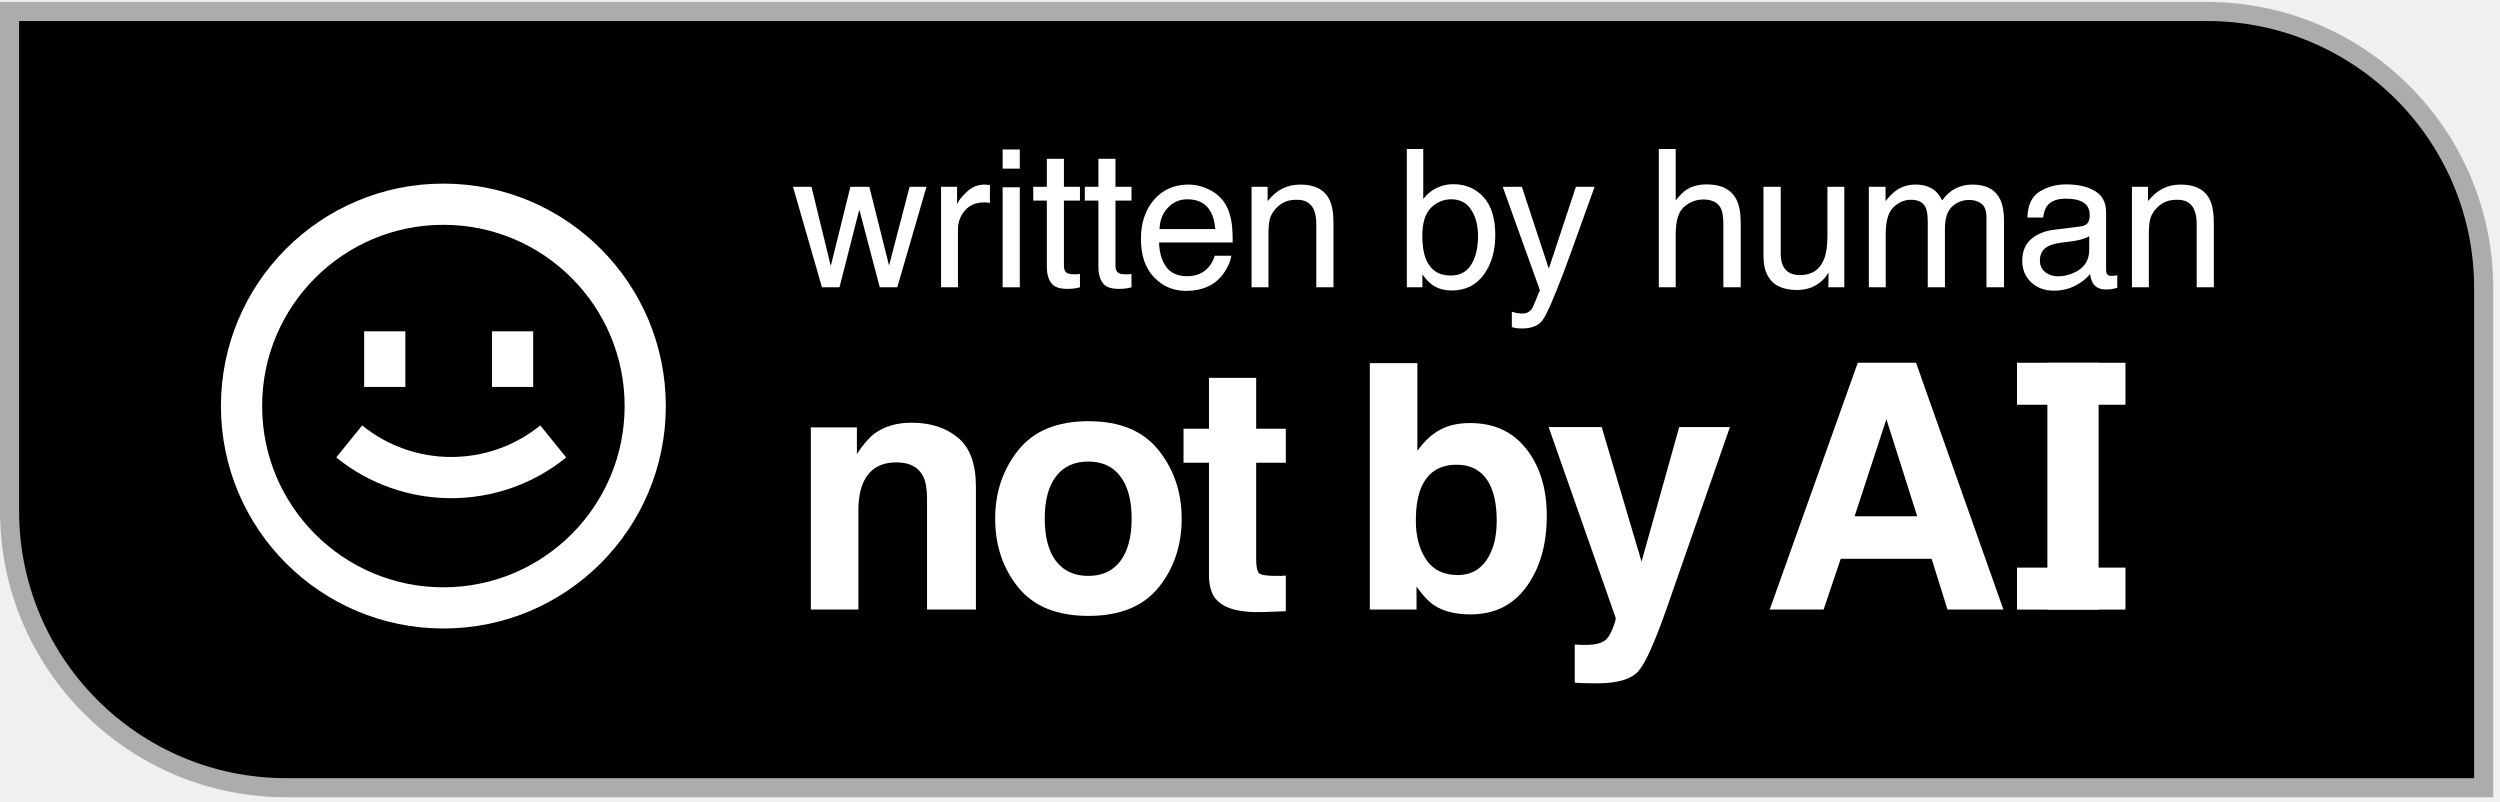
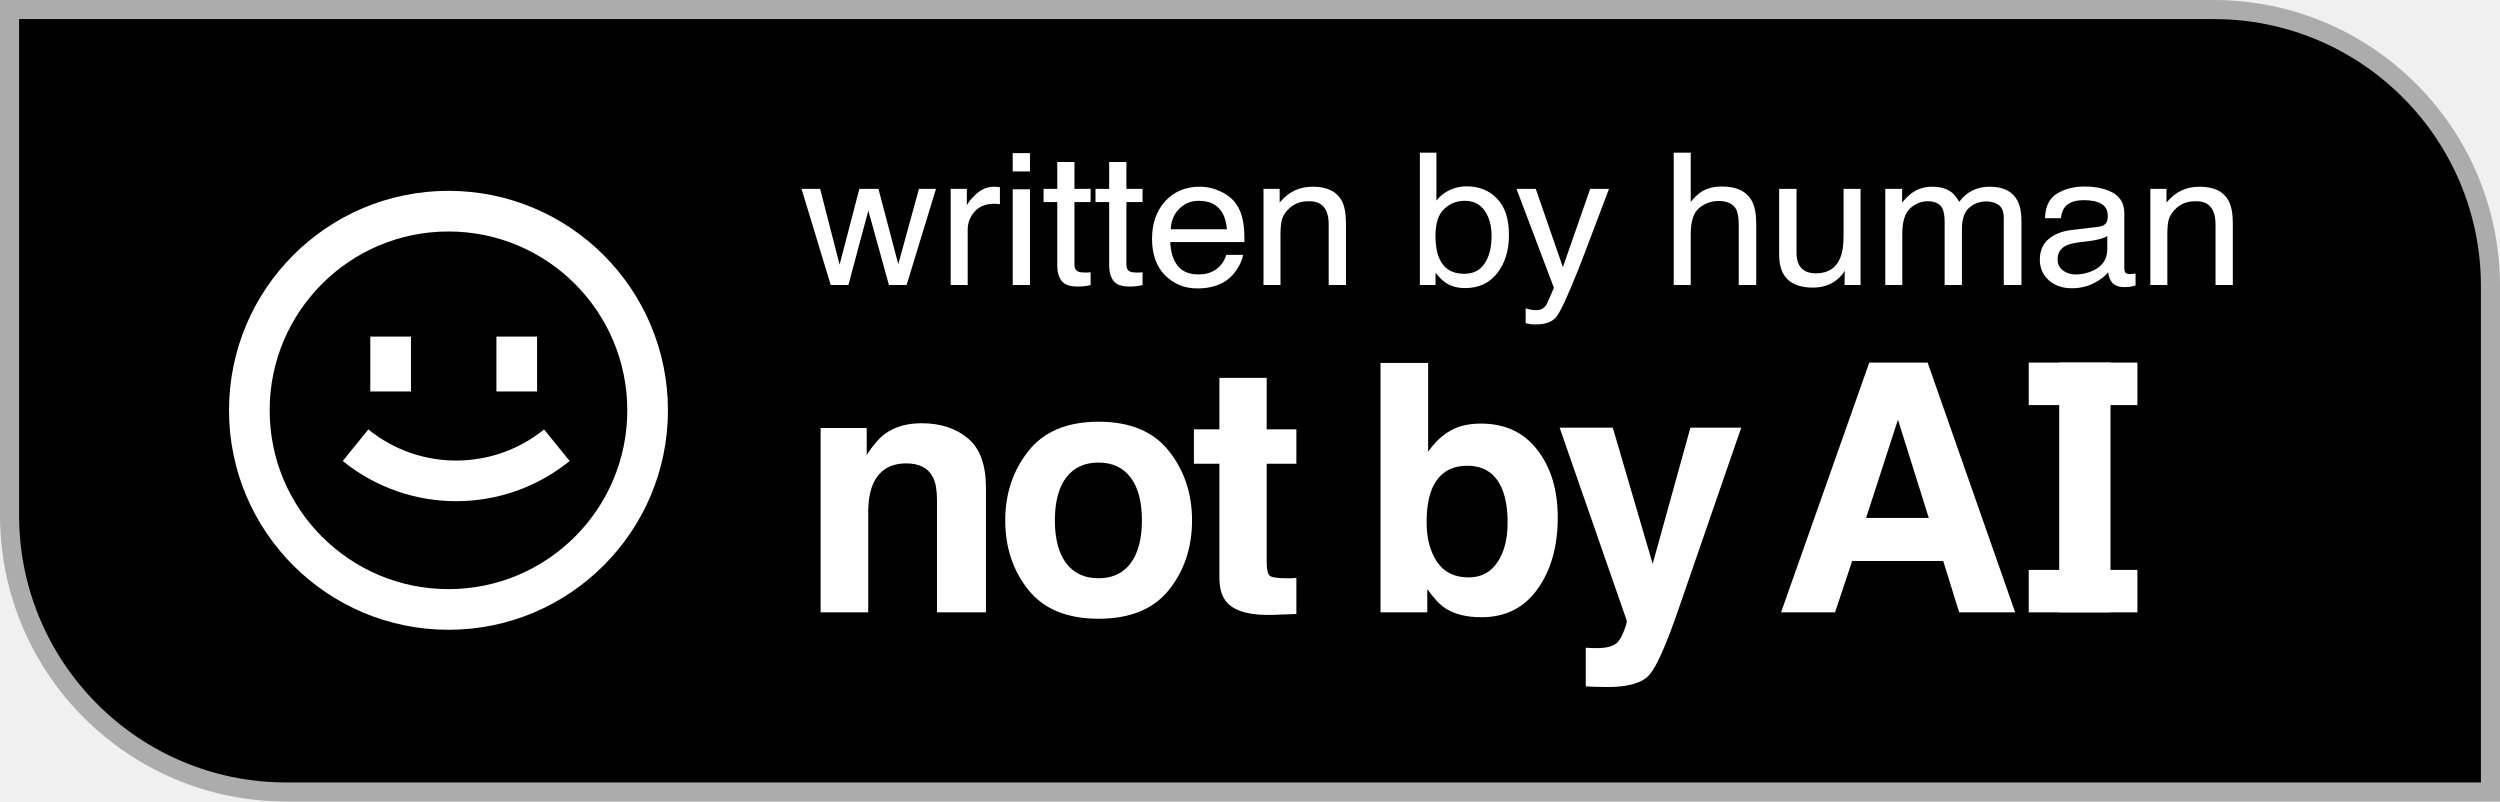
<svg xmlns="http://www.w3.org/2000/svg" width="131" height="42" viewBox="0 0 131 42" fill="none">
-   <path d="M0.5 0.602H115.644C123.652 0.602 130.144 7.093 130.144 15.101V41.276H15C6.992 41.276 0.5 34.784 0.5 26.776V0.602Z" fill="black" stroke="#ACACAC" />
-   <path fill-rule="evenodd" clip-rule="evenodd" d="M32.731 21.277C32.731 26.523 28.478 30.775 23.233 30.775C17.988 30.775 13.735 26.523 13.735 21.277C13.735 16.032 17.988 11.78 23.233 11.78C28.478 11.78 32.731 16.032 32.731 21.277ZM34.889 21.277C34.889 27.715 29.67 32.933 23.233 32.933C16.796 32.933 11.577 27.715 11.577 21.277C11.577 14.84 16.796 9.621 23.233 9.621C29.67 9.621 34.889 14.84 34.889 21.277ZM17.618 23.971C21.131 26.816 26.156 26.816 29.669 23.971L28.311 22.293C25.589 24.497 21.698 24.497 18.977 22.293L17.618 23.971ZM19.081 20.277V17.361H21.24V20.277H19.081ZM25.779 17.361V20.277H27.938V17.361H25.779Z" fill="white" />
-   <path d="M47.769 22.15C48.758 22.15 49.565 22.41 50.19 22.931C50.822 23.445 51.138 24.302 51.138 25.501V31.94H48.576V26.124C48.576 25.621 48.509 25.235 48.374 24.966C48.129 24.475 47.661 24.229 46.971 24.229C46.123 24.229 45.541 24.589 45.225 25.308C45.062 25.688 44.98 26.174 44.98 26.764V31.94H42.488V22.396H44.901V23.79C45.222 23.299 45.526 22.945 45.813 22.729C46.328 22.343 46.98 22.15 47.769 22.15Z" fill="white" />
-   <path d="M57.025 30.177C57.756 30.177 58.317 29.916 58.709 29.396C59.101 28.875 59.297 28.136 59.297 27.176C59.297 26.217 59.101 25.48 58.709 24.966C58.317 24.445 57.756 24.185 57.025 24.185C56.294 24.185 55.729 24.445 55.332 24.966C54.94 25.48 54.744 26.217 54.744 27.176C54.744 28.136 54.94 28.875 55.332 29.396C55.729 29.916 56.294 30.177 57.025 30.177ZM61.919 27.176C61.919 28.58 61.516 29.782 60.709 30.782C59.902 31.776 58.677 32.273 57.033 32.273C55.39 32.273 54.165 31.776 53.358 30.782C52.551 29.782 52.147 28.58 52.147 27.176C52.147 25.796 52.551 24.6 53.358 23.589C54.165 22.577 55.39 22.071 57.033 22.071C58.677 22.071 59.902 22.577 60.709 23.589C61.516 24.6 61.919 25.796 61.919 27.176Z" fill="white" />
-   <path d="M62.017 24.247V22.466H63.35V19.799H65.824V22.466H67.377V24.247H65.824V29.299C65.824 29.691 65.874 29.937 65.973 30.036C66.073 30.13 66.377 30.177 66.885 30.177C66.961 30.177 67.04 30.177 67.122 30.177C67.21 30.171 67.295 30.165 67.377 30.159V32.028L66.192 32.071C65.011 32.112 64.204 31.908 63.771 31.457C63.49 31.171 63.35 30.729 63.35 30.133V24.247H62.017Z" fill="white" />
-   <path d="M77.033 22.168C78.29 22.168 79.273 22.621 79.981 23.527C80.694 24.434 81.051 25.603 81.051 27.036C81.051 28.521 80.7 29.753 79.998 30.729C79.296 31.706 78.317 32.194 77.059 32.194C76.27 32.194 75.635 32.036 75.156 31.721C74.869 31.533 74.559 31.206 74.226 30.738V31.94H71.779V19.027H74.27V23.624C74.586 23.179 74.934 22.84 75.314 22.606C75.764 22.314 76.337 22.168 77.033 22.168ZM76.393 30.133C77.036 30.133 77.536 29.872 77.893 29.352C78.25 28.831 78.428 28.147 78.428 27.299C78.428 26.621 78.34 26.059 78.165 25.615C77.831 24.773 77.217 24.352 76.323 24.352C75.416 24.352 74.793 24.764 74.454 25.589C74.279 26.027 74.191 26.595 74.191 27.291C74.191 28.109 74.372 28.788 74.735 29.326C75.097 29.864 75.65 30.133 76.393 30.133Z" fill="white" />
-   <path d="M82.516 33.773L82.832 33.791C83.078 33.802 83.312 33.794 83.534 33.764C83.756 33.735 83.944 33.668 84.096 33.563C84.242 33.463 84.376 33.256 84.499 32.94C84.628 32.624 84.68 32.431 84.657 32.361L81.148 22.378H83.929L86.017 29.431L87.99 22.378H90.648L87.368 31.782C86.736 33.595 86.236 34.718 85.868 35.15C85.499 35.589 84.762 35.808 83.657 35.808C83.435 35.808 83.256 35.805 83.122 35.8C82.987 35.8 82.785 35.791 82.516 35.773V33.773Z" fill="white" />
-   <path d="M97.181 27.054H100.462L98.847 21.966L97.181 27.054ZM97.347 19.009H100.4L104.979 31.94H102.049L101.216 29.282H96.453L95.558 31.94H92.733L97.347 19.009Z" fill="white" />
-   <path d="M109.967 31.94H107.283V19.009H109.967V31.94Z" fill="white" />
-   <path d="M105.69 19.009H111.374V21.209H105.69V19.009Z" fill="white" />
-   <path d="M105.69 29.743H111.374V31.943H105.69V29.743Z" fill="white" />
-   <path d="M42.521 9.79L43.533 13.938L44.56 9.79H45.553L46.586 13.914L47.662 9.79H48.547L47.018 15.054H46.099L45.028 10.979L43.99 15.054H43.071L41.553 9.79H42.521Z" fill="white" />
-   <path d="M49.311 9.79H50.151V10.699C50.22 10.522 50.389 10.307 50.658 10.055C50.926 9.8 51.236 9.672 51.587 9.672C51.603 9.672 51.631 9.673 51.67 9.677C51.71 9.68 51.777 9.686 51.872 9.696V10.63C51.819 10.62 51.77 10.614 51.724 10.611C51.682 10.607 51.634 10.606 51.582 10.606C51.136 10.606 50.794 10.75 50.555 11.038C50.315 11.323 50.196 11.652 50.196 12.026V15.054H49.311V9.79Z" fill="white" />
-   <path d="M52.538 9.814H53.437V15.054H52.538V9.814ZM52.538 7.833H53.437V8.836H52.538V7.833Z" fill="white" />
-   <path d="M54.855 8.32H55.75V9.79H56.59V10.512H55.75V13.948C55.75 14.131 55.812 14.254 55.937 14.316C56.006 14.353 56.12 14.371 56.281 14.371C56.324 14.371 56.369 14.371 56.419 14.371C56.468 14.367 56.525 14.362 56.59 14.356V15.054C56.489 15.083 56.382 15.105 56.271 15.118C56.163 15.131 56.045 15.137 55.917 15.137C55.504 15.137 55.224 15.033 55.077 14.823C54.929 14.61 54.855 14.335 54.855 13.997V10.512H54.143V9.79H54.855V8.32Z" fill="white" />
-   <path d="M57.556 8.32H58.451V9.79H59.291V10.512H58.451V13.948C58.451 14.131 58.513 14.254 58.638 14.316C58.706 14.353 58.821 14.371 58.982 14.371C59.024 14.371 59.07 14.371 59.119 14.371C59.169 14.367 59.226 14.362 59.291 14.356V15.054C59.19 15.083 59.083 15.105 58.972 15.118C58.864 15.131 58.746 15.137 58.618 15.137C58.205 15.137 57.925 15.033 57.778 14.823C57.63 14.61 57.556 14.335 57.556 13.997V10.512H56.844V9.79H57.556V8.32Z" fill="white" />
-   <path d="M62.273 9.672C62.646 9.672 63.008 9.76 63.359 9.937C63.709 10.111 63.976 10.337 64.16 10.615C64.337 10.881 64.455 11.191 64.514 11.544C64.566 11.787 64.593 12.174 64.593 12.704H60.734C60.751 13.239 60.877 13.668 61.113 13.992C61.349 14.313 61.714 14.474 62.209 14.474C62.671 14.474 63.039 14.321 63.315 14.017C63.472 13.84 63.583 13.635 63.649 13.402H64.519C64.496 13.596 64.419 13.812 64.288 14.051C64.16 14.287 64.016 14.48 63.855 14.631C63.587 14.893 63.254 15.07 62.857 15.162C62.645 15.214 62.404 15.241 62.135 15.241C61.48 15.241 60.924 15.003 60.469 14.528C60.013 14.05 59.785 13.381 59.785 12.523C59.785 11.677 60.015 10.991 60.474 10.463C60.932 9.936 61.532 9.672 62.273 9.672ZM63.683 12.002C63.647 11.618 63.564 11.312 63.432 11.082C63.19 10.656 62.785 10.443 62.218 10.443C61.812 10.443 61.471 10.591 61.196 10.886C60.921 11.177 60.775 11.549 60.759 12.002H63.683Z" fill="white" />
-   <path d="M65.583 9.79H66.423V10.537C66.672 10.229 66.936 10.008 67.215 9.873C67.493 9.739 67.803 9.672 68.144 9.672C68.891 9.672 69.395 9.932 69.658 10.453C69.802 10.738 69.874 11.146 69.874 11.677V15.054H68.974V11.736C68.974 11.415 68.927 11.156 68.832 10.96C68.674 10.632 68.389 10.468 67.977 10.468C67.767 10.468 67.595 10.489 67.46 10.532C67.218 10.604 67.005 10.748 66.822 10.964C66.674 11.138 66.577 11.318 66.532 11.505C66.489 11.689 66.468 11.952 66.468 12.296V15.054H65.583V9.79Z" fill="white" />
-   <path d="M73.718 7.809H74.578V10.429C74.771 10.176 75.002 9.985 75.271 9.854C75.54 9.719 75.831 9.652 76.146 9.652C76.801 9.652 77.332 9.878 77.738 10.33C78.148 10.779 78.353 11.443 78.353 12.321C78.353 13.153 78.151 13.845 77.748 14.395C77.345 14.946 76.786 15.221 76.072 15.221C75.672 15.221 75.335 15.124 75.059 14.931C74.896 14.816 74.72 14.633 74.534 14.38V15.054H73.718V7.809ZM76.018 14.439C76.496 14.439 76.853 14.249 77.089 13.869C77.329 13.489 77.448 12.988 77.448 12.365C77.448 11.812 77.329 11.353 77.089 10.989C76.853 10.625 76.504 10.443 76.043 10.443C75.639 10.443 75.285 10.592 74.981 10.891C74.679 11.189 74.529 11.68 74.529 12.365C74.529 12.86 74.591 13.261 74.715 13.569C74.948 14.149 75.382 14.439 76.018 14.439Z" fill="white" />
-   <path d="M82.577 9.79H83.555C83.431 10.127 83.154 10.897 82.725 12.1C82.403 13.004 82.135 13.741 81.919 14.312C81.407 15.655 81.047 16.474 80.837 16.769C80.627 17.064 80.267 17.212 79.756 17.212C79.631 17.212 79.535 17.207 79.466 17.197C79.4 17.187 79.319 17.169 79.22 17.143V16.337C79.374 16.379 79.486 16.405 79.554 16.415C79.623 16.425 79.684 16.43 79.736 16.43C79.9 16.43 80.02 16.402 80.095 16.346C80.174 16.294 80.239 16.229 80.292 16.15C80.308 16.124 80.367 15.989 80.469 15.747C80.57 15.504 80.644 15.324 80.69 15.206L78.743 9.79H79.746L81.157 14.076L82.577 9.79Z" fill="white" />
-   <path d="M86.922 7.809H87.807V10.502C88.017 10.237 88.205 10.05 88.372 9.942C88.657 9.755 89.013 9.662 89.439 9.662C90.202 9.662 90.72 9.929 90.992 10.463C91.139 10.755 91.213 11.159 91.213 11.677V15.054H90.304V11.736C90.304 11.349 90.255 11.066 90.156 10.886C89.996 10.597 89.694 10.453 89.252 10.453C88.885 10.453 88.552 10.579 88.254 10.832C87.956 11.084 87.807 11.561 87.807 12.262V15.054H86.922V7.809Z" fill="white" />
-   <path d="M93.31 9.79V13.284C93.31 13.553 93.352 13.773 93.437 13.943C93.595 14.258 93.888 14.415 94.317 14.415C94.933 14.415 95.353 14.14 95.575 13.589C95.697 13.294 95.757 12.889 95.757 12.375V9.79H96.642V15.054H95.806L95.816 14.277C95.702 14.477 95.559 14.646 95.389 14.783C95.051 15.059 94.642 15.196 94.16 15.196C93.409 15.196 92.898 14.946 92.626 14.444C92.479 14.176 92.405 13.817 92.405 13.368V9.79H93.31Z" fill="white" />
-   <path d="M97.927 9.79H98.802V10.537C99.012 10.278 99.202 10.089 99.372 9.972C99.664 9.772 99.995 9.672 100.365 9.672C100.785 9.672 101.122 9.775 101.378 9.981C101.522 10.099 101.653 10.273 101.771 10.502C101.968 10.221 102.199 10.012 102.464 9.878C102.729 9.741 103.028 9.672 103.359 9.672C104.066 9.672 104.548 9.927 104.804 10.438C104.941 10.714 105.01 11.084 105.01 11.549V15.054H104.091V11.397C104.091 11.046 104.002 10.806 103.826 10.674C103.652 10.543 103.439 10.478 103.187 10.478C102.839 10.478 102.539 10.594 102.287 10.827C102.038 11.059 101.914 11.448 101.914 11.992V15.054H101.014V11.618C101.014 11.261 100.971 11.001 100.886 10.837C100.752 10.591 100.501 10.468 100.134 10.468C99.8 10.468 99.495 10.597 99.22 10.856C98.948 11.115 98.812 11.584 98.812 12.262V15.054H97.927V9.79Z" fill="white" />
-   <path d="M106.89 13.653C106.89 13.909 106.984 14.11 107.17 14.258C107.357 14.405 107.578 14.479 107.834 14.479C108.145 14.479 108.447 14.407 108.738 14.262C109.23 14.023 109.476 13.632 109.476 13.088V12.375C109.367 12.444 109.228 12.501 109.058 12.547C108.887 12.593 108.72 12.626 108.556 12.645L108.021 12.714C107.7 12.757 107.459 12.824 107.298 12.916C107.026 13.07 106.89 13.316 106.89 13.653ZM109.033 11.864C109.236 11.838 109.372 11.752 109.441 11.608C109.48 11.53 109.5 11.417 109.5 11.269C109.5 10.968 109.392 10.75 109.176 10.615C108.963 10.478 108.656 10.409 108.257 10.409C107.795 10.409 107.467 10.534 107.274 10.783C107.165 10.92 107.095 11.125 107.062 11.397H106.236C106.253 10.748 106.463 10.298 106.866 10.045C107.272 9.79 107.742 9.662 108.276 9.662C108.896 9.662 109.398 9.78 109.785 10.016C110.169 10.252 110.36 10.619 110.36 11.117V14.149C110.36 14.241 110.378 14.315 110.414 14.371C110.454 14.426 110.534 14.454 110.655 14.454C110.694 14.454 110.739 14.453 110.788 14.449C110.837 14.443 110.889 14.434 110.945 14.425V15.078C110.807 15.118 110.703 15.142 110.631 15.152C110.558 15.162 110.46 15.167 110.336 15.167C110.031 15.167 109.81 15.059 109.672 14.842C109.6 14.728 109.549 14.566 109.52 14.356C109.34 14.592 109.081 14.796 108.743 14.97C108.406 15.144 108.034 15.231 107.627 15.231C107.139 15.231 106.739 15.083 106.428 14.788C106.12 14.49 105.966 14.118 105.966 13.673C105.966 13.184 106.118 12.806 106.423 12.537C106.728 12.269 107.128 12.103 107.623 12.041L109.033 11.864Z" fill="white" />
-   <path d="M111.714 9.79H112.555V10.537C112.804 10.229 113.068 10.008 113.346 9.873C113.625 9.739 113.934 9.672 114.275 9.672C115.022 9.672 115.527 9.932 115.789 10.453C115.933 10.738 116.005 11.146 116.005 11.677V15.054H115.106V11.736C115.106 11.415 115.058 11.156 114.963 10.96C114.806 10.632 114.521 10.468 114.108 10.468C113.898 10.468 113.726 10.489 113.592 10.532C113.35 10.604 113.137 10.748 112.953 10.964C112.806 11.138 112.709 11.318 112.663 11.505C112.62 11.689 112.599 11.952 112.599 12.296V15.054H111.714V9.79Z" fill="white" />
+   <path d="M0.5 0.5H116C124.008 0.5 130.5 6.992 130.5 15V41.5H15C6.992 41.5 0.5 35.008 0.5 27V0.5Z" fill="black" stroke="#ACACAC" />
+   <path d="M17.96 24.157C21.427 26.964 26.384 26.964 29.85 24.157L28.509 22.503C25.825 24.677 21.985 24.677 19.301 22.503L17.96 24.157Z" fill="white" />
+   <path d="M19.404 20.513V17.637H21.534V20.513H19.404Z" fill="white" />
+   <path d="M26.012 17.637V20.513H28.142V17.637H26.012Z" fill="white" />
+   <path fill-rule="evenodd" clip-rule="evenodd" d="M35 21.5C35 27.851 29.851 33 23.5 33C17.149 33 12 27.851 12 21.5C12 15.149 17.149 10 23.5 10C29.851 10 35 15.149 35 21.5ZM32.87 21.5C32.87 26.675 28.675 30.87 23.5 30.87C18.325 30.87 14.13 26.675 14.13 21.5C14.13 16.325 18.325 12.13 23.5 12.13C28.675 12.13 32.87 16.325 32.87 21.5Z" fill="white" />
+   <path d="M48.29 22.178C49.28 22.178 50.088 22.441 50.715 22.968C51.347 23.489 51.664 24.356 51.664 25.569V32.085H49.098V26.2C49.098 25.691 49.031 25.3 48.896 25.028C48.65 24.53 48.181 24.282 47.49 24.282C46.641 24.282 46.058 24.646 45.742 25.374C45.578 25.759 45.495 26.25 45.495 26.848V32.085H43V22.427H45.416V23.838C45.739 23.341 46.043 22.983 46.33 22.764C46.846 22.373 47.499 22.178 48.29 22.178Z" fill="white" />
+   <path d="M57.56 30.301C58.293 30.301 58.855 30.037 59.248 29.511C59.64 28.984 59.836 28.235 59.836 27.265C59.836 26.294 59.64 25.549 59.248 25.028C58.855 24.501 58.293 24.238 57.56 24.238C56.828 24.238 56.263 24.501 55.865 25.028C55.472 25.549 55.276 26.294 55.276 27.265C55.276 28.235 55.472 28.984 55.865 29.511C56.263 30.037 56.828 30.301 57.56 30.301ZM62.463 27.265C62.463 28.685 62.059 29.901 61.251 30.913C60.443 31.919 59.215 32.422 57.569 32.422C55.923 32.422 54.696 31.919 53.888 30.913C53.079 29.901 52.675 28.685 52.675 27.265C52.675 25.868 53.079 24.658 53.888 23.634C54.696 22.61 55.923 22.098 57.569 22.098C59.215 22.098 60.443 22.61 61.251 23.634C62.059 24.658 62.463 25.868 62.463 27.265Z" fill="white" />
+   <path d="M62.561 24.3V22.498H63.896V19.799H66.374V22.498H67.93V24.3H66.374V29.413C66.374 29.81 66.424 30.058 66.524 30.159C66.623 30.253 66.928 30.301 67.437 30.301C67.514 30.301 67.593 30.301 67.675 30.301C67.763 30.295 67.847 30.289 67.93 30.283V32.174L66.743 32.218C65.56 32.26 64.752 32.053 64.318 31.597C64.037 31.307 63.896 30.86 63.896 30.256V24.3H62.561Z" fill="white" />
+   <path d="M77.602 22.196C78.862 22.196 79.846 22.654 80.554 23.572C81.269 24.489 81.626 25.673 81.626 27.123C81.626 28.626 81.275 29.872 80.572 30.86C79.869 31.848 78.888 32.343 77.628 32.343C76.838 32.343 76.202 32.183 75.722 31.863C75.435 31.674 75.124 31.342 74.79 30.869V32.085H72.339V19.018H74.834V23.669C75.15 23.22 75.499 22.876 75.88 22.64C76.331 22.344 76.905 22.196 77.602 22.196ZM76.961 30.256C77.605 30.256 78.106 29.993 78.463 29.466C78.82 28.94 78.999 28.247 78.999 27.389C78.999 26.703 78.911 26.134 78.736 25.685C78.402 24.832 77.787 24.406 76.89 24.406C75.982 24.406 75.359 24.823 75.019 25.658C74.843 26.102 74.755 26.676 74.755 27.38C74.755 28.209 74.937 28.895 75.3 29.44C75.663 29.984 76.217 30.256 76.961 30.256Z" fill="white" />
+   <path d="M83.094 33.941L83.411 33.958C83.657 33.97 83.891 33.961 84.114 33.932C84.336 33.902 84.524 33.834 84.676 33.727C84.823 33.627 84.957 33.417 85.08 33.097C85.209 32.778 85.262 32.582 85.239 32.511L81.724 22.409H84.509L86.6 29.546L88.577 22.409H91.24L87.954 31.925C87.321 33.76 86.82 34.896 86.451 35.334C86.082 35.778 85.344 36 84.237 36C84.014 36 83.835 35.997 83.701 35.991C83.566 35.991 83.364 35.982 83.094 35.965V33.941Z" fill="white" />
+   <path d="M97.783 27.14H101.069L99.453 21.992L97.783 27.14ZM97.95 19H101.008L105.594 32.085H102.66L101.825 29.395H97.054L96.157 32.085H93.328L97.95 19Z" fill="white" />
+   <path d="M110.59 32.085H107.902V19H110.59V32.085Z" fill="white" />
+   <path d="M106.306 19H112V21.226H106.306V19Z" fill="white" />
+   <path d="M106.306 29.862H112V32.088H106.306V29.862Z" fill="white" />
+   <path d="M42.975 9.896L43.995 13.867L45.03 9.896H46.03L47.07 13.843L48.154 9.896H49.046L47.506 14.935H46.58L45.501 11.034L44.456 14.935H43.53L42 9.896H42.975Z" fill="white" />
+   <path d="M49.816 9.896H50.662V10.766C50.732 10.597 50.902 10.392 51.172 10.15C51.443 9.905 51.755 9.783 52.108 9.783C52.124 9.783 52.153 9.785 52.192 9.788C52.232 9.791 52.299 9.797 52.395 9.807V10.7C52.342 10.691 52.293 10.685 52.247 10.682C52.204 10.678 52.156 10.677 52.103 10.677C51.654 10.677 51.309 10.815 51.068 11.091C50.827 11.364 50.707 11.679 50.707 12.037V14.935H49.816V9.896Z" fill="white" />
+   <path d="M53.066 9.919H53.972V14.935H53.066V9.919ZM53.066 8.024H53.972V8.983H53.066V8.024Z" fill="white" />
+   <path d="M55.401 8.489H56.302V9.896H57.148V10.588H56.302V13.876C56.302 14.052 56.365 14.169 56.49 14.229C56.559 14.264 56.675 14.281 56.837 14.281C56.88 14.281 56.926 14.281 56.975 14.281C57.025 14.278 57.083 14.273 57.148 14.267V14.935C57.046 14.963 56.939 14.983 56.827 14.996C56.718 15.008 56.599 15.015 56.47 15.015C56.054 15.015 55.772 14.914 55.624 14.713C55.475 14.51 55.401 14.246 55.401 13.923V10.588H54.683V9.896H55.401V8.489Z" fill="white" />
+   <path d="M58.121 8.489H59.023V9.896H59.869V10.588H59.023V13.876C59.023 14.052 59.085 14.169 59.211 14.229C59.28 14.264 59.396 14.281 59.557 14.281C59.6 14.281 59.647 14.281 59.696 14.281C59.745 14.278 59.803 14.273 59.869 14.267V14.935C59.767 14.963 59.66 14.983 59.547 14.996C59.439 15.008 59.32 15.015 59.191 15.015C58.775 15.015 58.493 14.914 58.344 14.713C58.196 14.51 58.121 14.246 58.121 13.923V10.588H57.404V9.896H58.121V8.489Z" fill="white" />
+   <path d="M62.872 9.783C63.249 9.783 63.613 9.868 63.967 10.037C64.32 10.203 64.589 10.42 64.774 10.686C64.952 10.94 65.071 11.237 65.13 11.575C65.183 11.808 65.209 12.178 65.209 12.686H61.323C61.339 13.197 61.466 13.608 61.704 13.918C61.941 14.226 62.309 14.38 62.808 14.38C63.273 14.38 63.645 14.234 63.922 13.942C64.08 13.773 64.193 13.577 64.259 13.354H65.135C65.112 13.539 65.034 13.746 64.902 13.975C64.774 14.201 64.628 14.386 64.467 14.53C64.196 14.781 63.861 14.95 63.462 15.038C63.247 15.088 63.004 15.113 62.734 15.113C62.074 15.113 61.514 14.886 61.055 14.431C60.596 13.973 60.367 13.334 60.367 12.512C60.367 11.703 60.598 11.046 61.06 10.54C61.522 10.036 62.126 9.783 62.872 9.783ZM64.293 12.013C64.257 11.646 64.173 11.353 64.041 11.133C63.797 10.726 63.389 10.522 62.818 10.522C62.409 10.522 62.065 10.663 61.788 10.945C61.511 11.224 61.364 11.58 61.347 12.013H64.293Z" fill="white" />
+   <path d="M66.207 9.896H67.054V10.611C67.305 10.316 67.57 10.104 67.851 9.976C68.132 9.847 68.443 9.783 68.787 9.783C69.539 9.783 70.048 10.032 70.312 10.531C70.457 10.804 70.529 11.194 70.529 11.703V14.935H69.623V11.759C69.623 11.452 69.576 11.204 69.48 11.016C69.321 10.702 69.034 10.545 68.618 10.545C68.407 10.545 68.234 10.566 68.098 10.606C67.854 10.675 67.64 10.813 67.455 11.02C67.306 11.187 67.209 11.359 67.163 11.538C67.12 11.713 67.098 11.966 67.098 12.295V14.935H66.207V9.896Z" fill="white" />
+   <path d="M74.401 8H75.268V10.508C75.463 10.266 75.695 10.083 75.966 9.957C76.237 9.829 76.531 9.764 76.847 9.764C77.508 9.764 78.042 9.981 78.452 10.414C78.864 10.843 79.07 11.478 79.07 12.319C79.07 13.116 78.868 13.777 78.462 14.304C78.055 14.831 77.493 15.095 76.773 15.095C76.371 15.095 76.031 15.002 75.753 14.817C75.588 14.707 75.412 14.532 75.223 14.29V14.935H74.401V8ZM76.719 14.347C77.201 14.347 77.56 14.165 77.798 13.801C78.039 13.437 78.159 12.957 78.159 12.361C78.159 11.831 78.039 11.392 77.798 11.044C77.56 10.696 77.209 10.522 76.743 10.522C76.338 10.522 75.981 10.664 75.674 10.95C75.37 11.235 75.219 11.706 75.219 12.361C75.219 12.835 75.281 13.219 75.407 13.514C75.641 14.069 76.078 14.347 76.719 14.347Z" fill="white" />
+   <path d="M83.326 9.896H84.311C84.186 10.219 83.907 10.956 83.475 12.107C83.151 12.973 82.881 13.678 82.663 14.224C82.148 15.51 81.785 16.294 81.573 16.577C81.362 16.859 80.999 17 80.484 17C80.359 17 80.261 16.995 80.192 16.986C80.126 16.977 80.043 16.959 79.945 16.934V16.163C80.1 16.203 80.212 16.228 80.281 16.238C80.35 16.247 80.412 16.252 80.464 16.252C80.629 16.252 80.75 16.225 80.826 16.172C80.905 16.122 80.971 16.059 81.024 15.984C81.04 15.959 81.1 15.83 81.202 15.598C81.305 15.366 81.379 15.193 81.425 15.081L79.464 9.896H80.474L81.895 13.998L83.326 9.896Z" fill="white" />
+   <path d="M87.703 8H88.594V10.578C88.806 10.324 88.996 10.145 89.164 10.042C89.451 9.863 89.809 9.774 90.238 9.774C91.007 9.774 91.529 10.029 91.803 10.54C91.951 10.82 92.026 11.207 92.026 11.703V14.935H91.11V11.759C91.11 11.389 91.06 11.118 90.961 10.945C90.799 10.669 90.496 10.531 90.05 10.531C89.68 10.531 89.345 10.652 89.045 10.893C88.745 11.135 88.594 11.591 88.594 12.262V14.935H87.703V8Z" fill="white" />
+   <path d="M94.138 9.896V13.241C94.138 13.498 94.18 13.708 94.266 13.871C94.425 14.172 94.72 14.323 95.153 14.323C95.773 14.323 96.195 14.06 96.42 13.533C96.542 13.25 96.603 12.863 96.603 12.371V9.896H97.494V14.935H96.653L96.663 14.191C96.547 14.383 96.403 14.544 96.232 14.676C95.892 14.939 95.479 15.071 94.994 15.071C94.238 15.071 93.723 14.831 93.449 14.351C93.301 14.094 93.227 13.751 93.227 13.321V9.896H94.138Z" fill="white" />
+   <path d="M98.789 9.896H99.671V10.611C99.882 10.363 100.073 10.183 100.245 10.07C100.539 9.879 100.872 9.783 101.245 9.783C101.668 9.783 102.008 9.882 102.265 10.079C102.41 10.192 102.542 10.359 102.661 10.578C102.859 10.308 103.092 10.109 103.359 9.981C103.627 9.849 103.927 9.783 104.26 9.783C104.973 9.783 105.459 10.028 105.716 10.517C105.855 10.78 105.924 11.135 105.924 11.58V14.935H104.998V11.434C104.998 11.099 104.909 10.868 104.731 10.743C104.556 10.617 104.341 10.555 104.087 10.555C103.737 10.555 103.435 10.666 103.181 10.889C102.93 11.111 102.805 11.483 102.805 12.004V14.935H101.899V11.646C101.899 11.304 101.856 11.055 101.77 10.898C101.635 10.663 101.382 10.545 101.012 10.545C100.676 10.545 100.369 10.669 100.091 10.917C99.817 11.165 99.68 11.613 99.68 12.262V14.935H98.789V9.896Z" fill="white" />
+   <path d="M107.818 13.594C107.818 13.838 107.912 14.031 108.1 14.172C108.288 14.314 108.511 14.384 108.769 14.384C109.082 14.384 109.386 14.315 109.68 14.177C110.175 13.948 110.422 13.573 110.422 13.053V12.371C110.313 12.437 110.173 12.491 110.001 12.535C109.83 12.579 109.661 12.611 109.496 12.629L108.957 12.695C108.633 12.736 108.391 12.8 108.229 12.888C107.955 13.036 107.818 13.271 107.818 13.594ZM109.977 11.881C110.181 11.856 110.318 11.775 110.388 11.637C110.427 11.561 110.447 11.453 110.447 11.312C110.447 11.024 110.338 10.815 110.12 10.686C109.906 10.555 109.597 10.489 109.194 10.489C108.729 10.489 108.399 10.608 108.204 10.846C108.095 10.978 108.024 11.174 107.991 11.434H107.159C107.176 10.813 107.387 10.382 107.793 10.141C108.202 9.896 108.676 9.774 109.214 9.774C109.838 9.774 110.345 9.887 110.734 10.112C111.12 10.338 111.313 10.69 111.313 11.166V14.069C111.313 14.157 111.332 14.227 111.368 14.281C111.408 14.334 111.488 14.361 111.611 14.361C111.65 14.361 111.695 14.359 111.744 14.356C111.794 14.35 111.847 14.342 111.903 14.332V14.958C111.764 14.996 111.658 15.019 111.586 15.029C111.513 15.038 111.414 15.043 111.289 15.043C110.982 15.043 110.759 14.939 110.62 14.732C110.548 14.623 110.496 14.467 110.467 14.267C110.285 14.492 110.024 14.688 109.684 14.855C109.345 15.021 108.97 15.104 108.561 15.104C108.069 15.104 107.666 14.963 107.352 14.681C107.042 14.395 106.887 14.039 106.887 13.613C106.887 13.145 107.041 12.783 107.348 12.526C107.654 12.269 108.057 12.11 108.556 12.051L109.977 11.881Z" fill="white" />
+   <path d="M112.678 9.896H113.524V10.611C113.775 10.316 114.041 10.104 114.321 9.976C114.602 9.847 114.914 9.783 115.257 9.783C116.01 9.783 116.518 10.032 116.782 10.531C116.927 10.804 117 11.194 117 11.703V14.935H116.094V11.759C116.094 11.452 116.046 11.204 115.95 11.016C115.792 10.702 115.505 10.545 115.089 10.545C114.878 10.545 114.704 10.566 114.569 10.606C114.325 10.675 114.11 10.813 113.925 11.02C113.777 11.187 113.679 11.359 113.633 11.538C113.59 11.713 113.569 11.966 113.569 12.295V14.935H112.678V9.896Z" fill="white" />
</svg>
